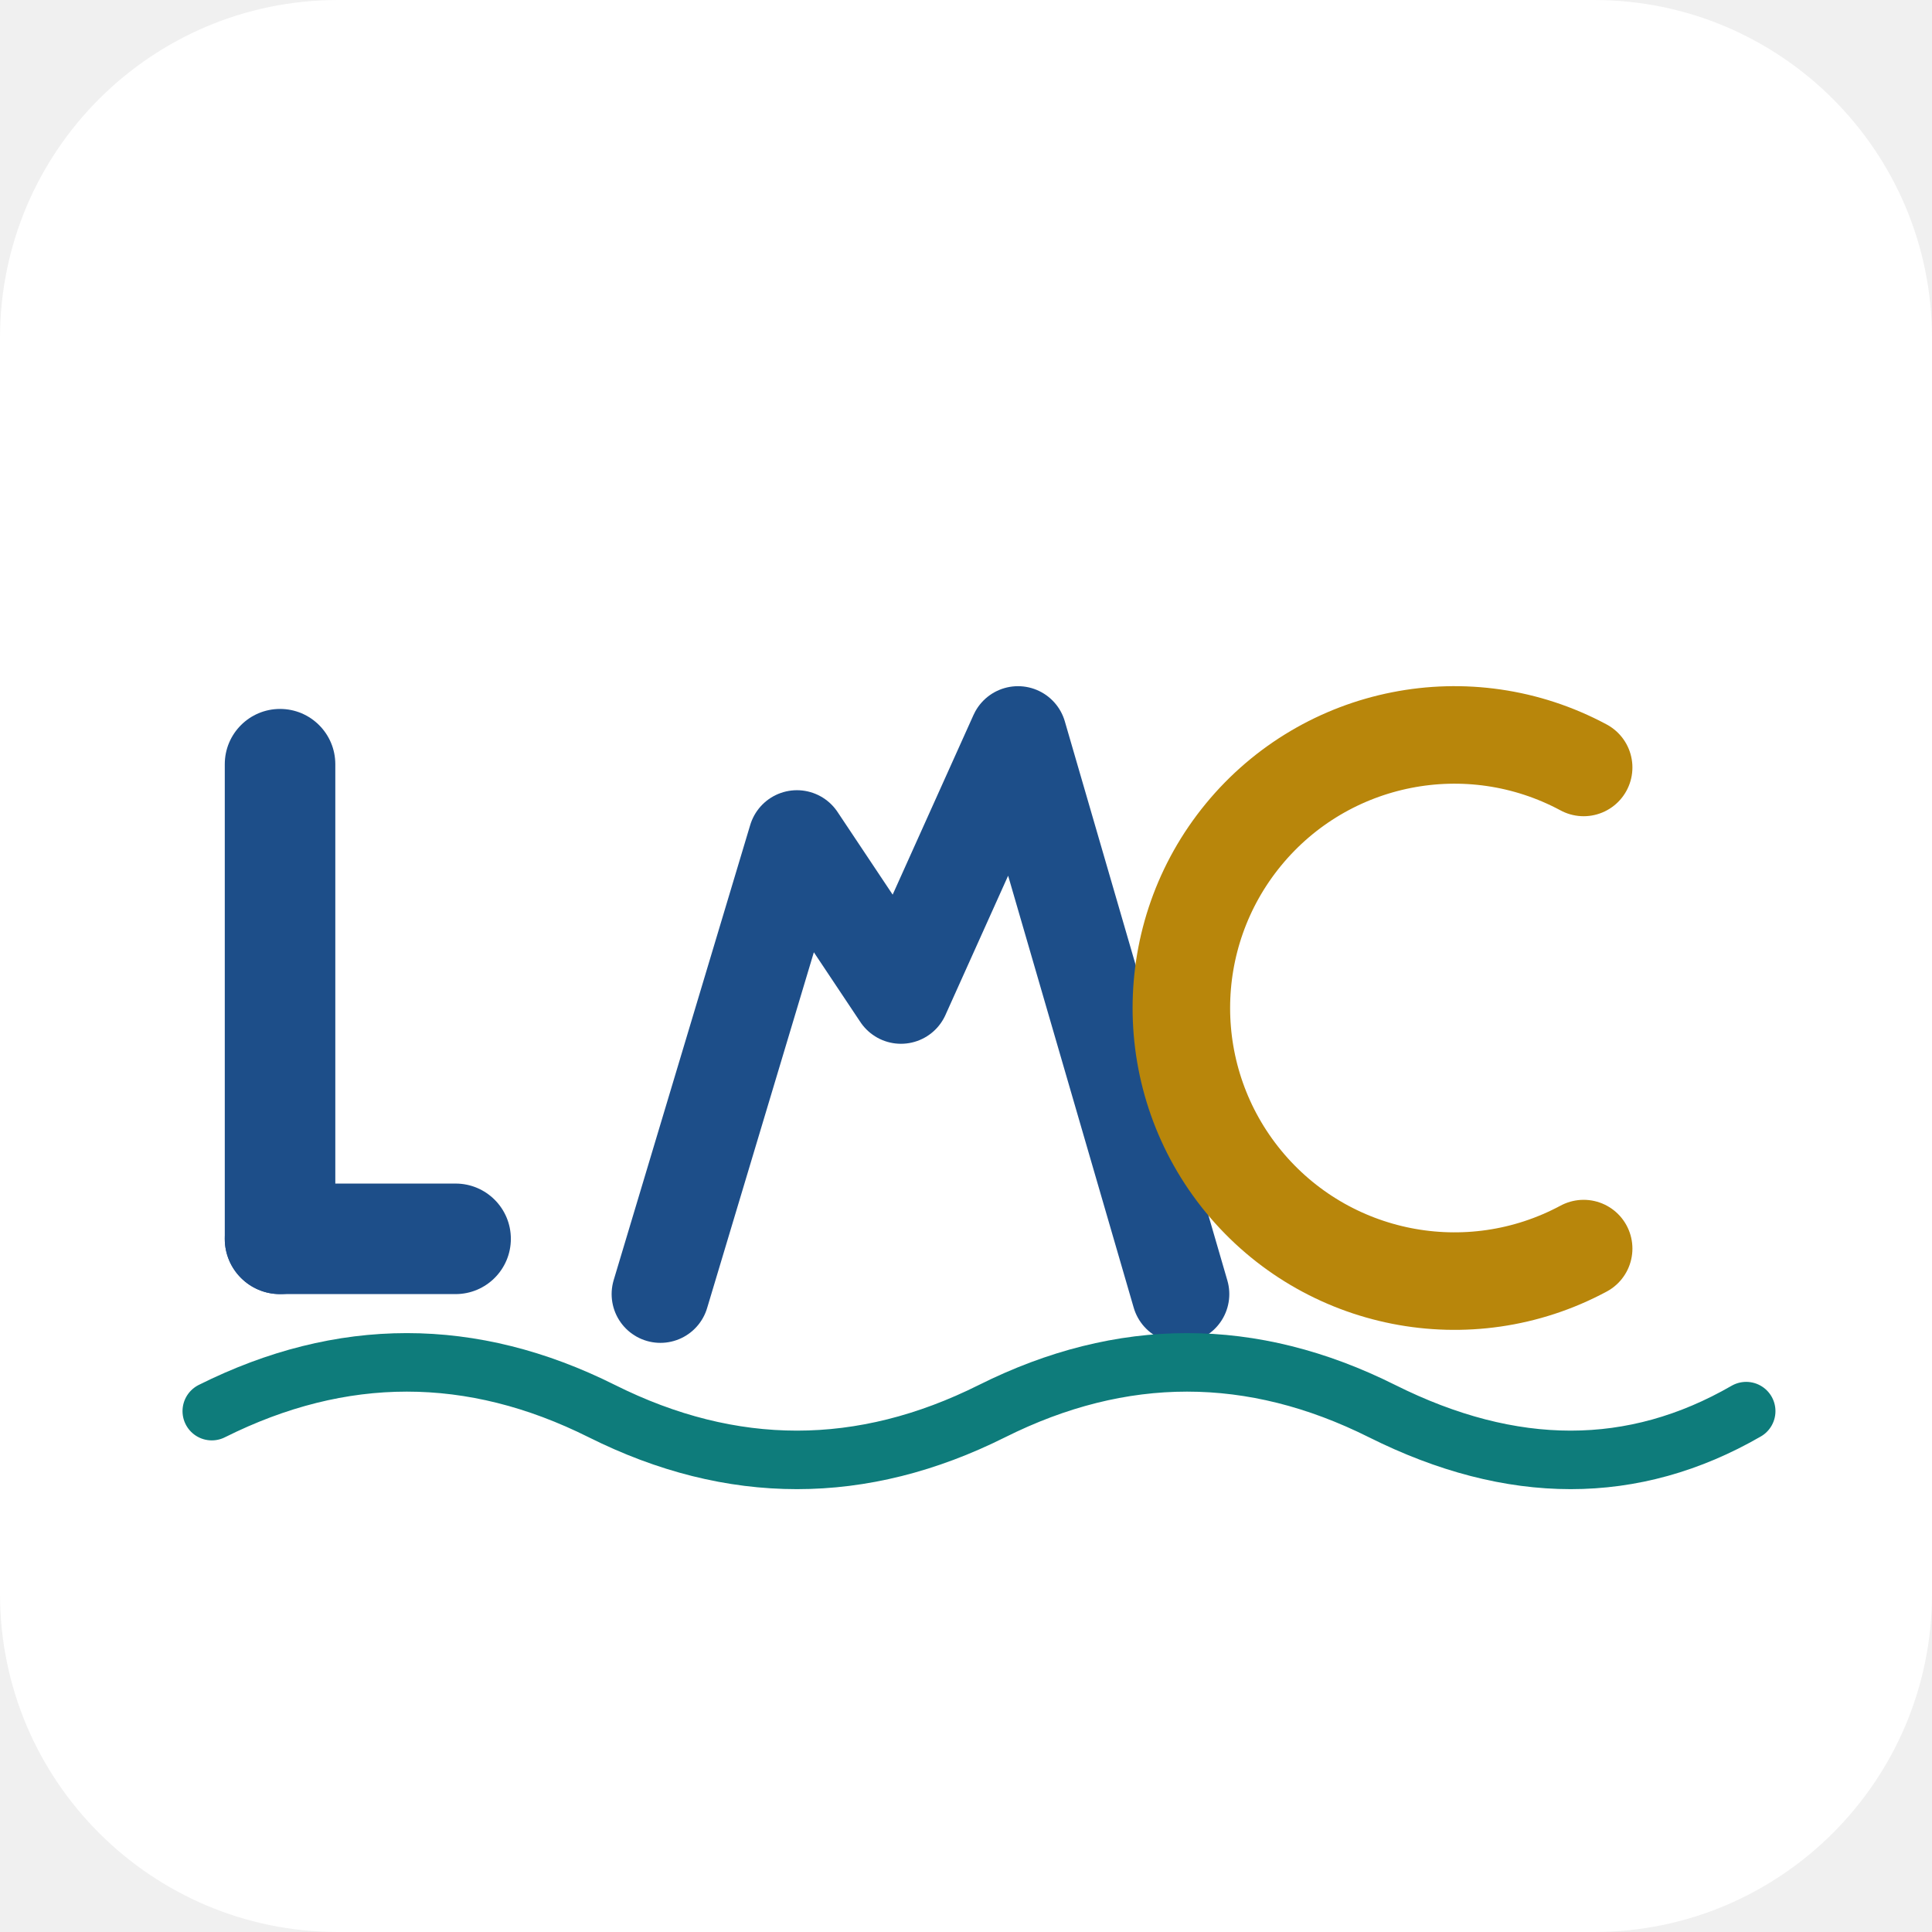
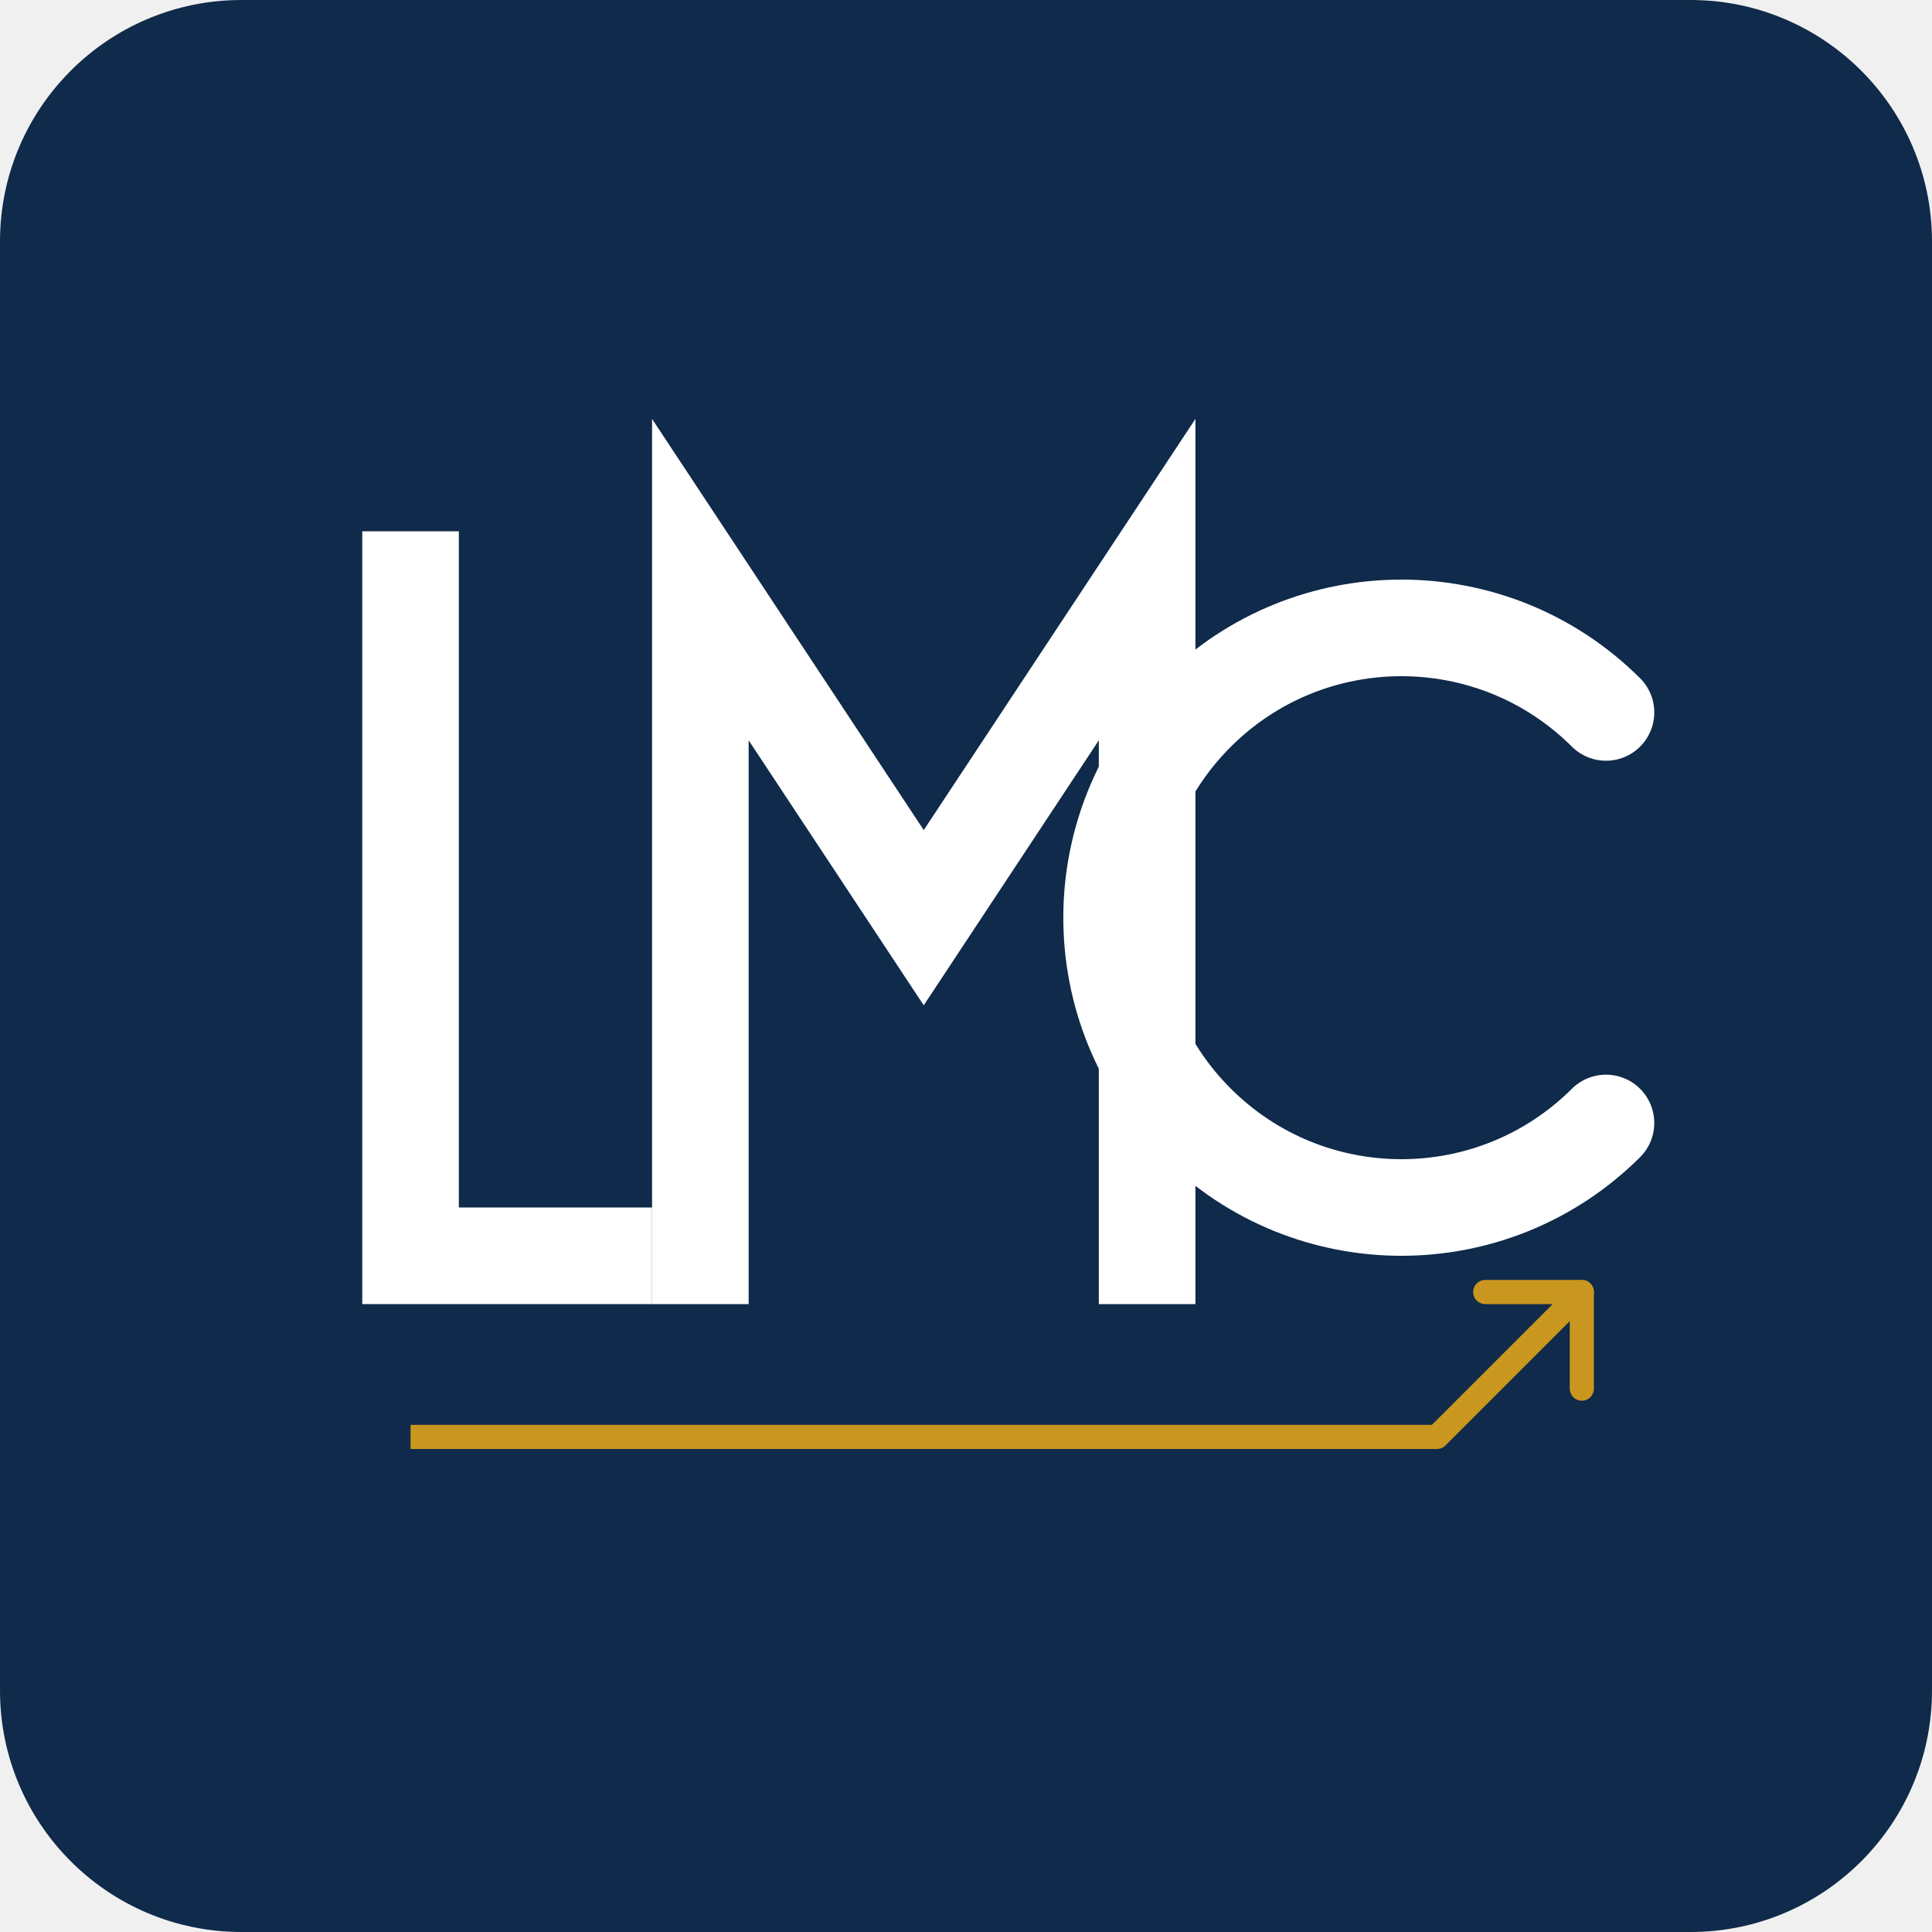
<svg xmlns="http://www.w3.org/2000/svg" viewBox="0 0 320 320">
-   <rect width="320" height="320" rx="56" fill="#ffffff" />
-   <g transform="translate(20,76.5) scale(1.0769)">
-     <rect x="16" y="38" width="17" height="90" rx="8.5" fill="#1d4e89" />
-     <rect x="16" y="111" width="44" height="17" rx="8.5" fill="#1d4e89" />
-     <path d="M83 128 L104 58 L120 82 L138 42 L163 128" fill="none" stroke="#1d4e89" stroke-width="15" stroke-linecap="round" stroke-linejoin="round" />
-     <path d="M225 47 A42 42 0 1 0 225 121" fill="none" stroke="#b8860b" stroke-width="15" stroke-linecap="round" />
-     <path d="M14 146 Q 44 131 74 146 T 134 146 T 194 146 T 250 146" fill="none" stroke="#0e7c7b" stroke-width="9" stroke-linecap="round" />
+   <rect width="320" height="320" rx="40" fill="#0f2a4a" />
+   <g fill="none" stroke="#ffffff" stroke-width="16" stroke-linecap="square" stroke-linejoin="miter">
+     <path d="M68 96 L68 208 L100 208" />
+     <path d="M116 208 L116 96 L153 152 L190 96 L190 208" />
  </g>
+   <path d="M266 118 A48 48 0 1 0 266 186" fill="none" stroke="#ffffff" stroke-width="16" stroke-linecap="round" />
+   <line x1="68" y1="238" x2="238" y2="238" stroke="#c9971f" stroke-width="4" />
+   <path d="M238 238 L262 214" stroke="#c9971f" stroke-width="4" stroke-linecap="round" />
+   <path d="M246 214 L262 214 L262 230" fill="none" stroke="#c9971f" stroke-width="4" stroke-linecap="round" stroke-linejoin="round" />
</svg>
